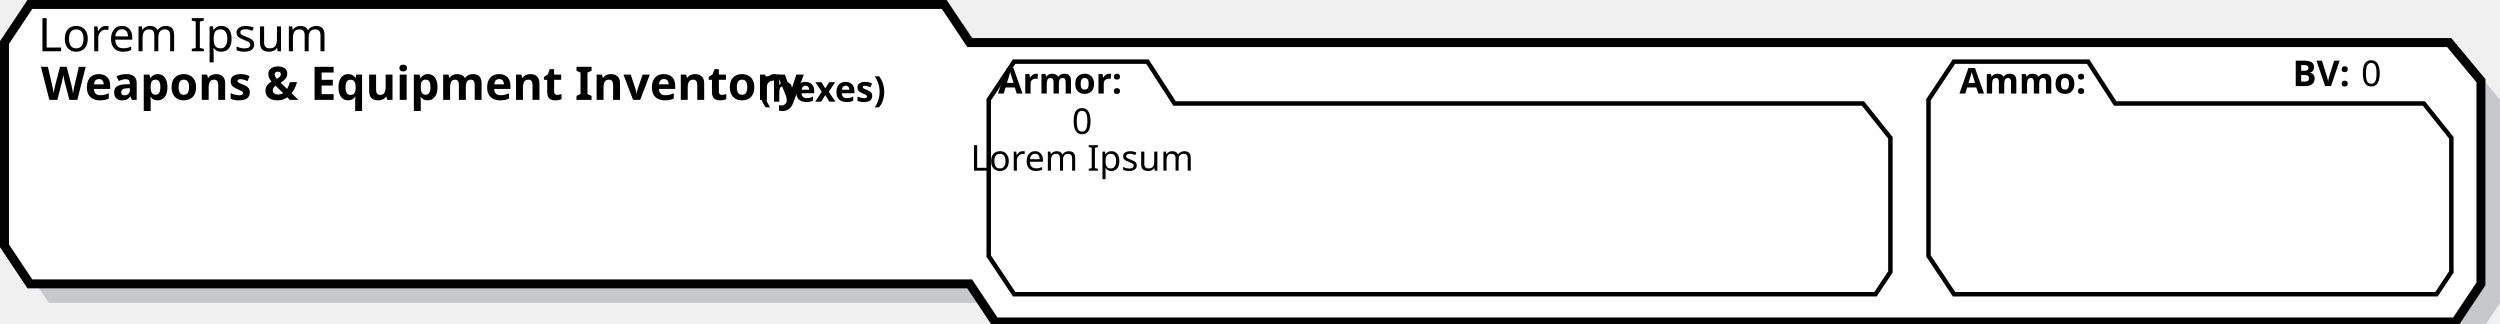
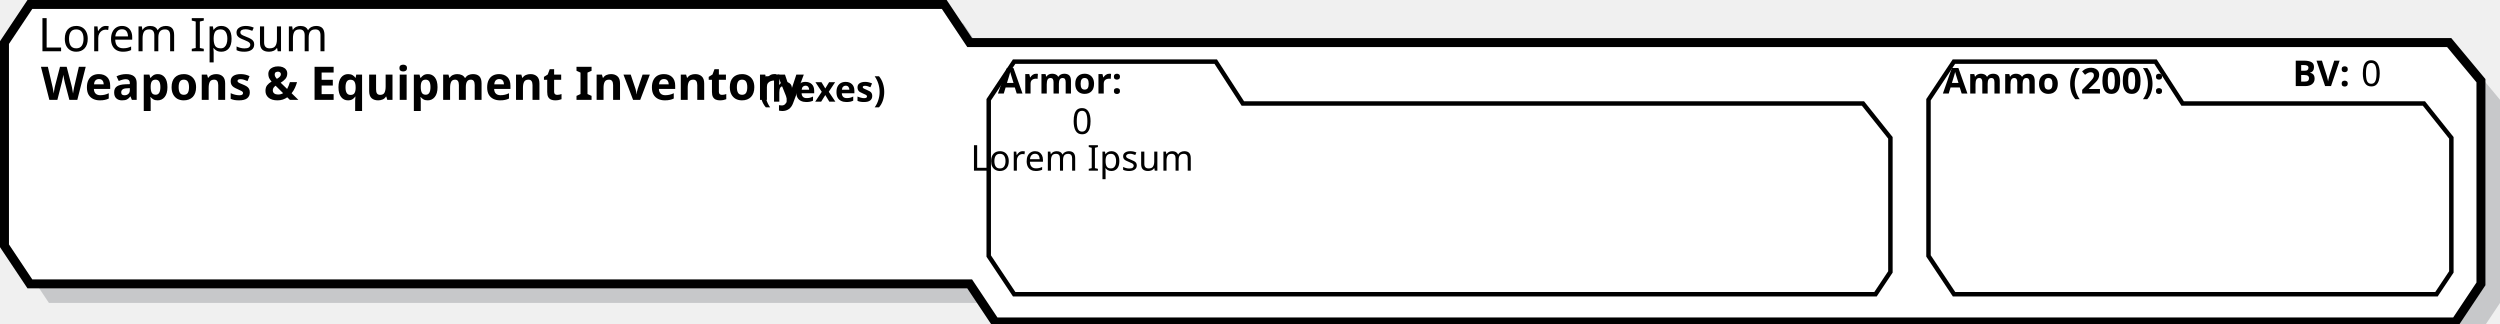
<svg xmlns="http://www.w3.org/2000/svg" contentScriptType="text/ecmascript" width="575.719" zoomAndPan="magnify" contentStyleType="text/css" height="74.534" preserveAspectRatio="xMidYMid" version="1.0" id="svg77">
  <defs id="defs77">
    <clipPath clipPathUnits="userSpaceOnUse" id="clipPath78">
      <path d="M 0,783 H 603 V 0 H 0 Z" transform="translate(-581.5045,-643.3936)" id="path78" />
    </clipPath>
    <clipPath clipPathUnits="userSpaceOnUse" id="clipPath80">
      <path d="M 0,783 H 603 V 0 H 0 Z" transform="translate(-577.2525,-647.6454)" id="path80" />
    </clipPath>
    <clipPath clipPathUnits="userSpaceOnUse" id="clipPath82">
      <path d="M 0,783 H 603 V 0 H 0 Z" transform="translate(-445.441,-650.4825)" id="path82" />
    </clipPath>
    <clipPath clipPathUnits="userSpaceOnUse" id="clipPath84">
      <path d="M 0,783 H 603 V 0 H 0 Z" transform="translate(-570.647,-650.4825)" id="path84" />
    </clipPath>
  </defs>
  <g id="rs_template" transform="translate(-2.110329,0.3332098)">
    <path id="path77" d="M 0,1.9704856e-8 -5.668,-8.502 H -331.654 L -337.323,1.9704856e-8 -547.087,0.001 -552.757,8.505 V 53.861 l 5.67,8.504 h 204.094 l 5.669,-8.504 330.238,-10e-4 7.085,-8.504 z" style="fill:#c7c8ca;fill-opacity:1;fill-rule:nonzero;stroke:none" transform="matrix(1.031738,0,0,-1.031738,577.8292,69.42856)" clip-path="url(#clipPath78)" />
    <path id="path79" d="M 0,1.9704864e-8 -5.668,-8.502 H -331.654 L -337.323,1.9704864e-8 -547.087,0.001 -552.757,8.504 V 53.861 l 5.67,8.503 h 204.094 l 5.669,-8.503 330.238,-10e-4 7.085,-8.504 z" style="fill:#ffffff;fill-opacity:1;fill-rule:nonzero;stroke:#000000;stroke-width:2;stroke-linecap:round;stroke-linejoin:miter;stroke-miterlimit:10;stroke-dasharray:none;stroke-opacity:1" transform="matrix(1.031738,0,0,-1.031738,573.4422,65.04181)" clip-path="url(#clipPath80)" />
    <text fill="#000000" x="545.836" id="bv" y="19.491" style="font-style:normal;font-variant:normal;font-weight:normal;font-stretch:normal;font-size:8.2px;font-family:Eurostile;-inkscape-font-specification:'Eurostile, Normal';font-variant-ligatures:normal;font-variant-caps:normal;font-variant-numeric:normal;font-variant-east-asian:normal;text-anchor:start;fill:#000000" text-anchor="start">0</text>
-     <path id="path81" d="M -9.6923861e-7,-0.166 -3.322,-5.149 H -195.576 L -201.26,3.376 V 38.267 l 5.67,8.504 29.763,-0.004 6.049,-9.343 H -6.125 L 0,29.759 Z" style="fill:none;stroke:#000000;stroke-width:1;stroke-linecap:butt;stroke-linejoin:miter;stroke-miterlimit:4;stroke-dasharray:none;stroke-opacity:1" transform="matrix(1.031738,0,0,-1.031738,437.4474,62.11467)" clip-path="url(#clipPath82)" />
-     <path id="path83" d="M -9.6923873e-7,-0.166 -3.322,-5.149 H -110.999 l -5.703,8.553 0,34.862 5.67,8.504 29.959,-0.004 6.049,-9.343 H -6.125 L 0,29.759 Z" style="fill:none;stroke:#000000;stroke-width:1;stroke-linecap:butt;stroke-linejoin:miter;stroke-miterlimit:4;stroke-dasharray:none;stroke-opacity:1" transform="matrix(1.031738,0,0,-1.031738,566.6271,62.11467)" clip-path="url(#clipPath84)" />
+     <path id="path81" d="M -9.6923861e-7,-0.166 -3.322,-5.149 H -195.576 L -201.26,3.376 V 38.267 l 5.67,8.504 45,0 6.049,-9.343 H -6.125 L 0,29.759 Z" style="fill:none;stroke:#000000;stroke-width:1;stroke-linecap:butt;stroke-linejoin:miter;stroke-miterlimit:4;stroke-dasharray:none;stroke-opacity:1" transform="matrix(1.031738,0,0,-1.031738,437.4474,62.11467)" clip-path="url(#clipPath82)" />
+     <path id="path83" d="M -9.6923873e-7,-0.166 -3.322,-5.149 H -110.999 l -5.703,8.553 0,34.862 5.67,8.504 45,0 6.049,-9.343 H -6.125 L 0,29.759 Z" style="fill:none;stroke:#000000;stroke-width:1;stroke-linecap:butt;stroke-linejoin:miter;stroke-miterlimit:4;stroke-dasharray:none;stroke-opacity:1" transform="matrix(1.031738,0,0,-1.031738,566.6271,62.11467)" clip-path="url(#clipPath84)" />
    <text id="text85" xml:space="preserve" x="11.54" y="22.668" style="font-style:normal;font-variant:normal;font-weight:bold;font-stretch:normal;font-size:10.667px;font-family:Eurostile;-inkscape-font-specification:'Eurostile, Bold';font-variant-ligatures:normal;font-variant-caps:normal;font-variant-numeric:normal;font-variant-east-asian:normal;stroke-width:1.033">
      <tspan id="tspan86" style="font-style:normal;font-variant:normal;font-weight:bold;font-stretch:normal;font-size:10.667px;font-family:Eurostile;-inkscape-font-specification:'Eurostile, Bold';font-variant-ligatures:normal;font-variant-caps:normal;font-variant-numeric:normal;font-variant-east-asian:normal;writing-mode:lr-tb;fill:#000000;fill-opacity:1;fill-rule:nonzero;stroke:none;stroke-width:1.033" x="11.54" dx="0 -0.269 0 0 0 0 0 0 0 0 0 0 0 0 0 0 0 0 0 0 0 0 0 0 0 0 0 0 0.074" y="22.668">Weapons &amp; Equipment Inventory</tspan>
    </text>
    <text id="text86" xml:space="preserve" x="176.938" y="23.087" style="font-style:normal;font-variant:normal;font-weight:bold;font-stretch:normal;font-size:8.2px;font-family:Eurostile;-inkscape-font-specification:'Eurostile, Bold';font-variant-ligatures:normal;font-variant-caps:normal;font-variant-numeric:normal;font-variant-east-asian:normal;stroke-width:1.033">
      <tspan id="tspan87" style="font-style:normal;font-variant:normal;font-weight:bold;font-stretch:normal;font-size:8.2px;font-family:Eurostile;-inkscape-font-specification:'Eurostile, Bold';font-variant-ligatures:normal;font-variant-caps:normal;font-variant-numeric:normal;font-variant-east-asian:normal;writing-mode:lr-tb;fill:#000000;fill-opacity:1;fill-rule:nonzero;stroke:none;stroke-width:1.033" x="176.938" y="23.087">(hexes)</tspan>
    </text>
    <text id="text91" xml:space="preserve" x="263.764" y="21.208" style="font-style:normal;font-variant:normal;font-weight:bold;font-stretch:normal;font-size:8.2px;font-family:Eurostile;-inkscape-font-specification:'Eurostile, Bold';font-variant-ligatures:normal;font-variant-caps:normal;font-variant-numeric:normal;font-variant-east-asian:normal;text-align:center;text-anchor:middle;stroke-width:1.033">
      <tspan id="tspan92" style="font-style:normal;font-variant:normal;font-weight:bold;font-stretch:normal;font-size:8.2px;font-family:Eurostile;-inkscape-font-specification:'Eurostile, Bold';font-variant-ligatures:normal;font-variant-caps:normal;font-variant-numeric:normal;font-variant-east-asian:normal;text-align:center;writing-mode:lr-tb;text-anchor:middle;fill:#000000;fill-opacity:1;fill-rule:nonzero;stroke:none;stroke-width:1.033" x="251.537" dx="0 0 0.058" y="21.208">Armor:</tspan>
    </text>
-     <text id="ammoLabel" x="467.937" y="21.208" style="font-style:normal;font-variant:normal;font-weight:bold;font-stretch:normal;font-size:8.2px;font-family:Eurostile;-inkscape-font-specification:'Eurostile, Bold';font-variant-ligatures:normal;font-variant-caps:normal;font-variant-numeric:normal;font-variant-east-asian:normal;text-align:center;text-anchor:middle;fill:#000000;stroke-width:1.033" xml:space="preserve">Ammo:</text>
-     <text id="ammoEntryLabel" x="450.169" y="31.443" style="font-style:normal;font-variant:normal;font-weight:bold;font-stretch:normal;font-size:6.667px;font-family:Eurostile;-inkscape-font-specification:'Eurostile, Bold';font-variant-ligatures:normal;font-variant-caps:normal;font-variant-numeric:normal;font-variant-east-asian:normal;text-align:start;text-anchor:start;fill:#000000;stroke-width:1.033" xml:space="preserve" visibility="hidden">Ammo:</text>
+     <text id="ammoLabel" x="475" y="21.208" style="font-style:normal;font-variant:normal;font-weight:bold;font-stretch:normal;font-size:8.2px;font-family:Eurostile;-inkscape-font-specification:'Eurostile, Bold';font-variant-ligatures:normal;font-variant-caps:normal;font-variant-numeric:normal;font-variant-east-asian:normal;text-align:center;text-anchor:middle;fill:#000000;stroke-width:1.033" xml:space="preserve">Ammo (200):</text>
+     <text id="ammoEntryLabel" x="450.169" y="31.443" style="font-style:normal;font-variant:normal;font-weight:bold;font-stretch:normal;font-size:6.667px;font-family:Eurostile;-inkscape-font-specification:'Eurostile, Bold';font-variant-ligatures:normal;font-variant-caps:normal;font-variant-numeric:normal;font-variant-east-asian:normal;text-align:start;text-anchor:start;fill:#000000;stroke-width:1.033" xml:space="preserve" visibility="hidden">Ammo (%d):</text>
    <text id="text91-0-4" xml:space="preserve" x="530.06" y="19.491" style="font-style:normal;font-variant:normal;font-weight:bold;font-stretch:normal;font-size:8.2px;font-family:Eurostile;-inkscape-font-specification:'Eurostile, Bold';font-variant-ligatures:normal;font-variant-caps:normal;font-variant-numeric:normal;font-variant-east-asian:normal;stroke-width:1.033">
      <tspan id="tspan92-9-8" style="font-style:normal;font-variant:normal;font-weight:bold;font-stretch:normal;font-size:8.2px;font-family:Eurostile;-inkscape-font-specification:'Eurostile, Bold';font-variant-ligatures:normal;font-variant-caps:normal;font-variant-numeric:normal;font-variant-east-asian:normal;writing-mode:lr-tb;fill:#000000;fill-opacity:1;fill-rule:nonzero;stroke:none;stroke-width:1.033" x="530.06" y="19.491">BV:</tspan>
    </text>
    <text fill="#000000" x="251.3" id="armorType" y="38.968" style="font-style:normal;font-variant:normal;font-weight:normal;font-stretch:normal;font-size:8.2px;font-family:Eurostile;-inkscape-font-specification:'Eurostile, Normal';font-variant-ligatures:normal;font-variant-caps:normal;font-variant-numeric:normal;font-variant-east-asian:normal;text-align:center;text-anchor:middle;fill:#000000" text-anchor="start">Lorem Ipsum</text>
    <text fill="#000000" x="251.3" id="textArmor_GUN" y="30.51" style="font-style:normal;font-variant:normal;font-weight:normal;font-stretch:normal;font-size:8.2px;font-family:Eurostile;-inkscape-font-specification:'Eurostile, Normal';font-variant-ligatures:normal;font-variant-caps:normal;font-variant-numeric:normal;font-variant-east-asian:normal;text-align:center;text-anchor:middle;fill:#000000" text-anchor="start">0</text>
    <rect fill="none" x="11.529" width="211.277" id="inventory" height="46.739" y="22.689" style="stroke-width:0.52" />
    <text fill="#000000" x="10.852" id="type" y="11.471" style="font-style:normal;font-variant:normal;font-weight:normal;font-stretch:normal;font-size:10.667px;font-family:Eurostile;-inkscape-font-specification:'Eurostile, Normal';font-variant-ligatures:normal;font-variant-caps:normal;font-variant-numeric:normal;font-variant-east-asian:normal;text-anchor:start;fill:#000000" text-anchor="start">Lorem Ipsum</text>
    <g style="display:inline" fill="none" id="armorPips" transform="translate(274,27)">
      <rect x="0" width="160" y="1.563" height="34.94" id="armorPipsGUN" />
    </g>
    <g style="display:inline" fill="none" id="ammoPips" transform="translate(450,27)">
      <rect x="-2.4624171e-08" width="112" y="0.002" height="36.5" id="ammoPipsGUN" />
    </g>
  </g>
</svg>
